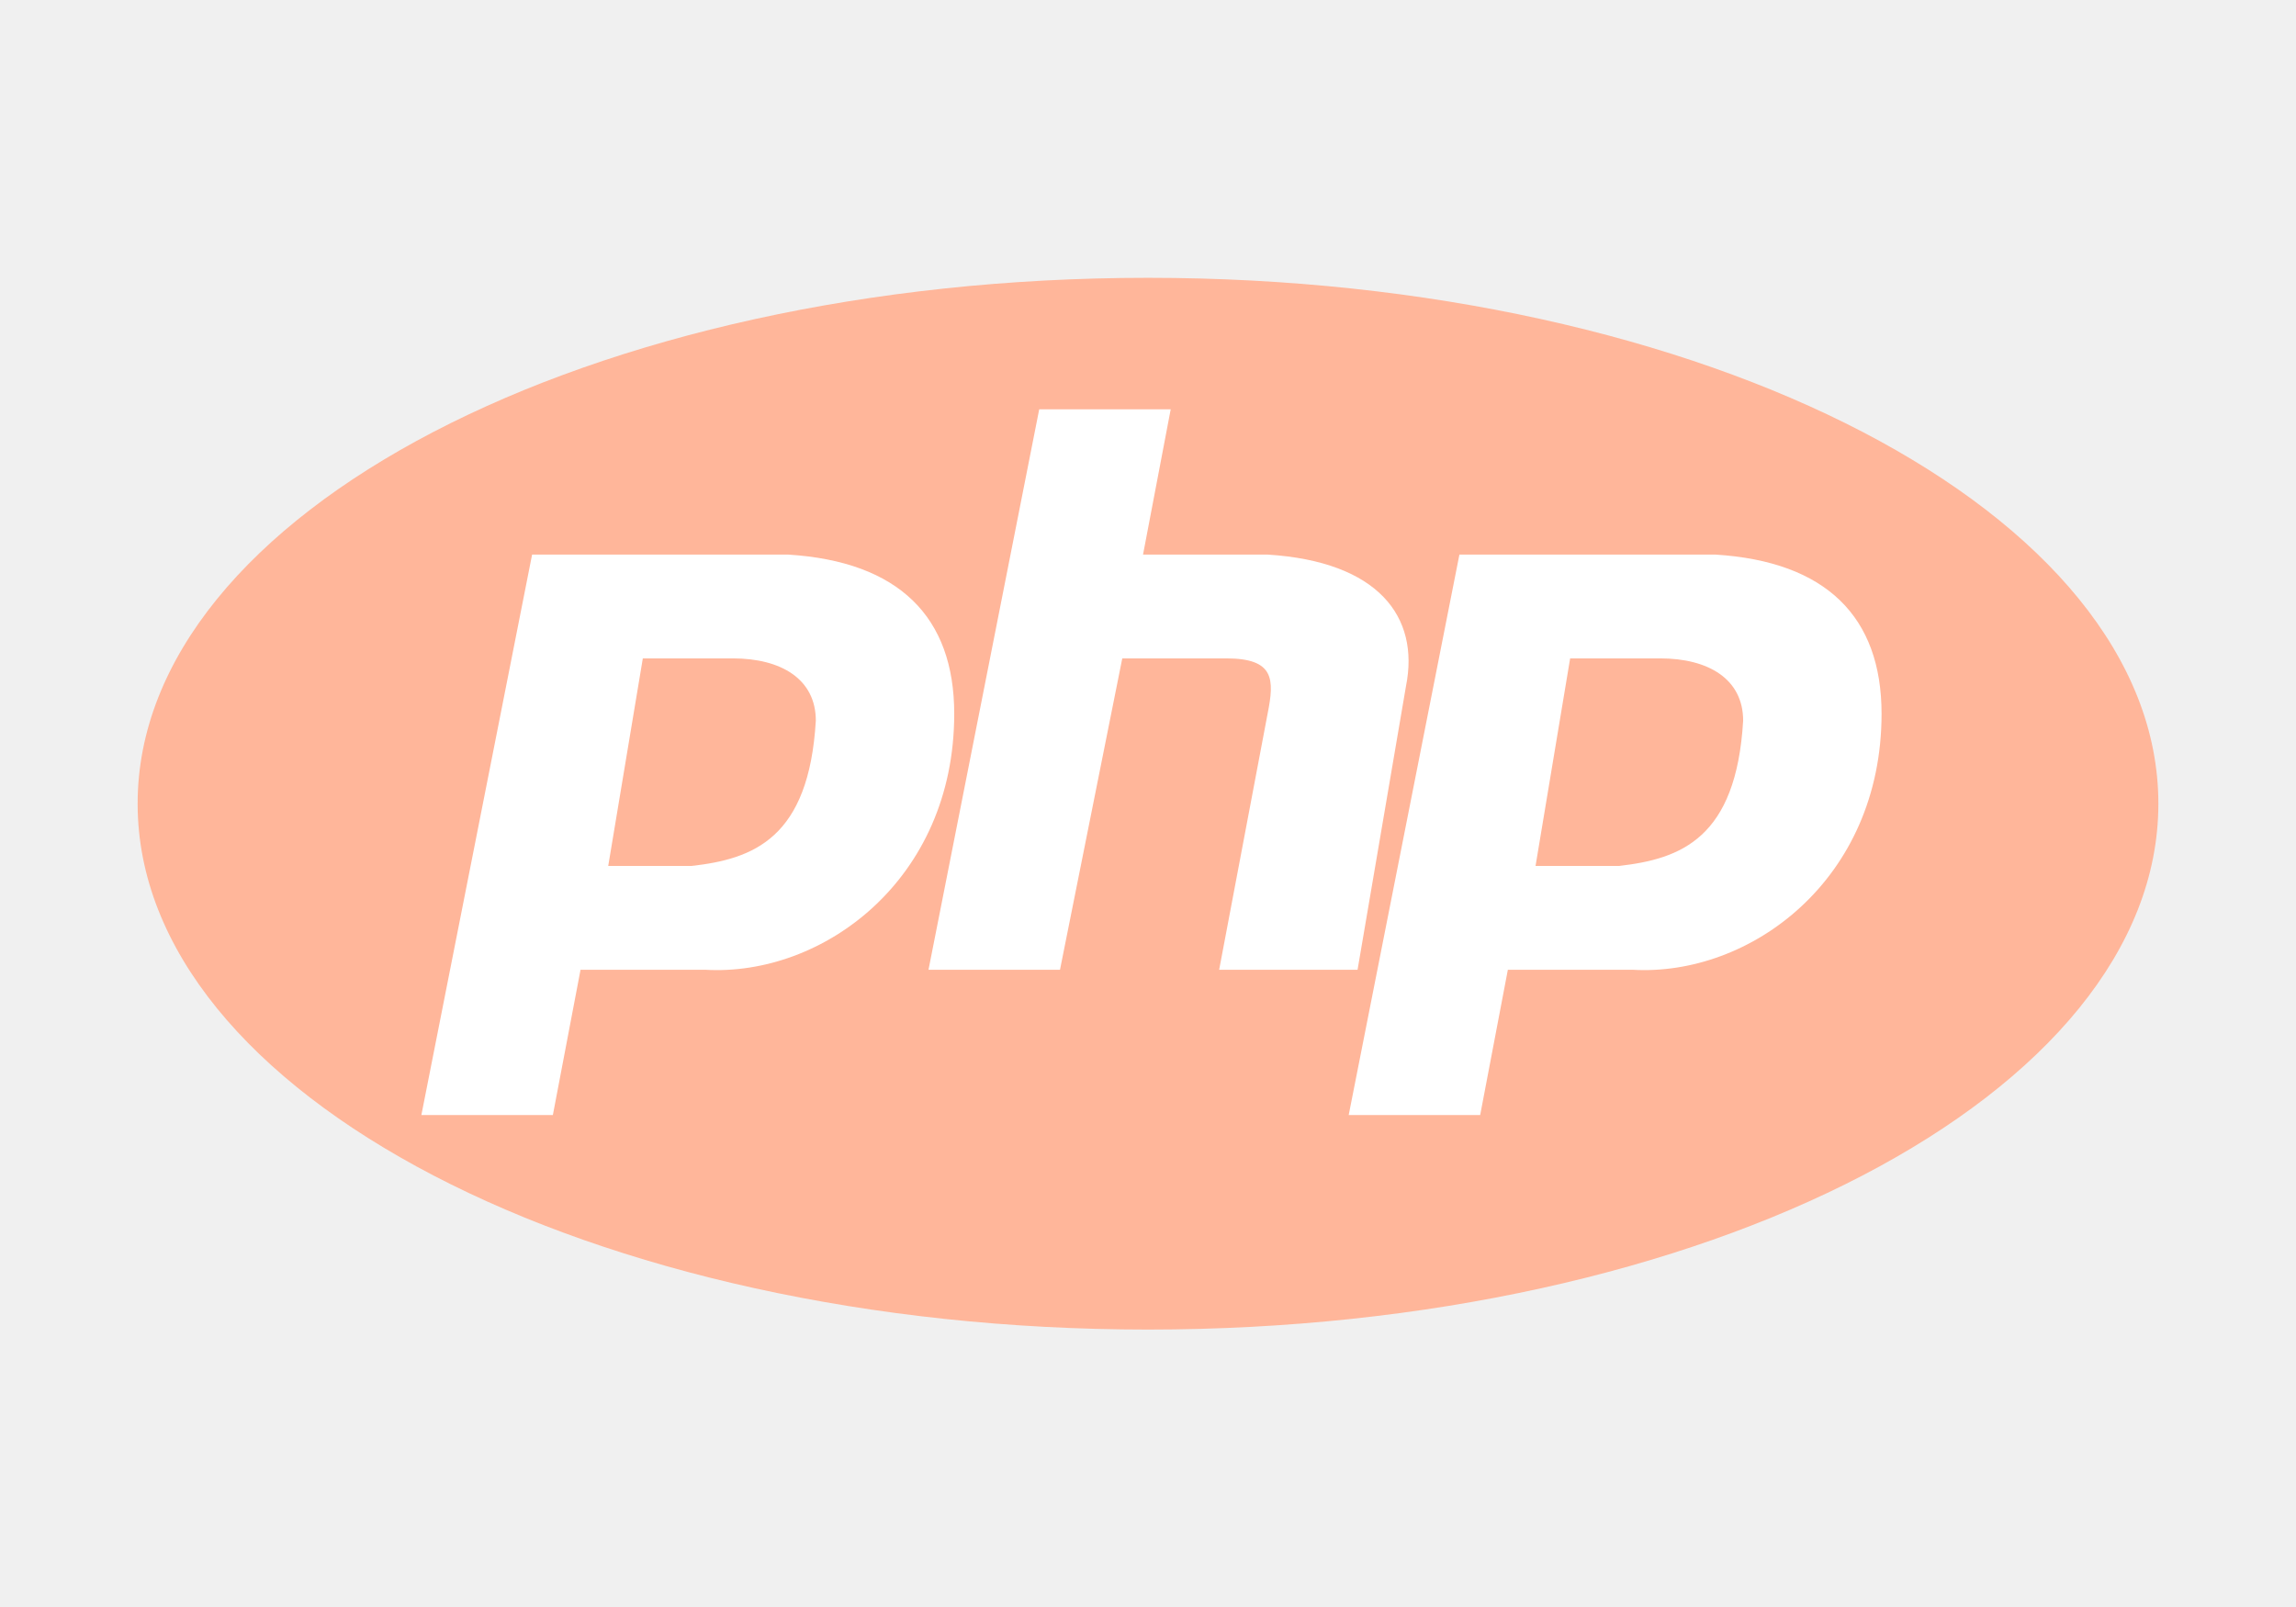
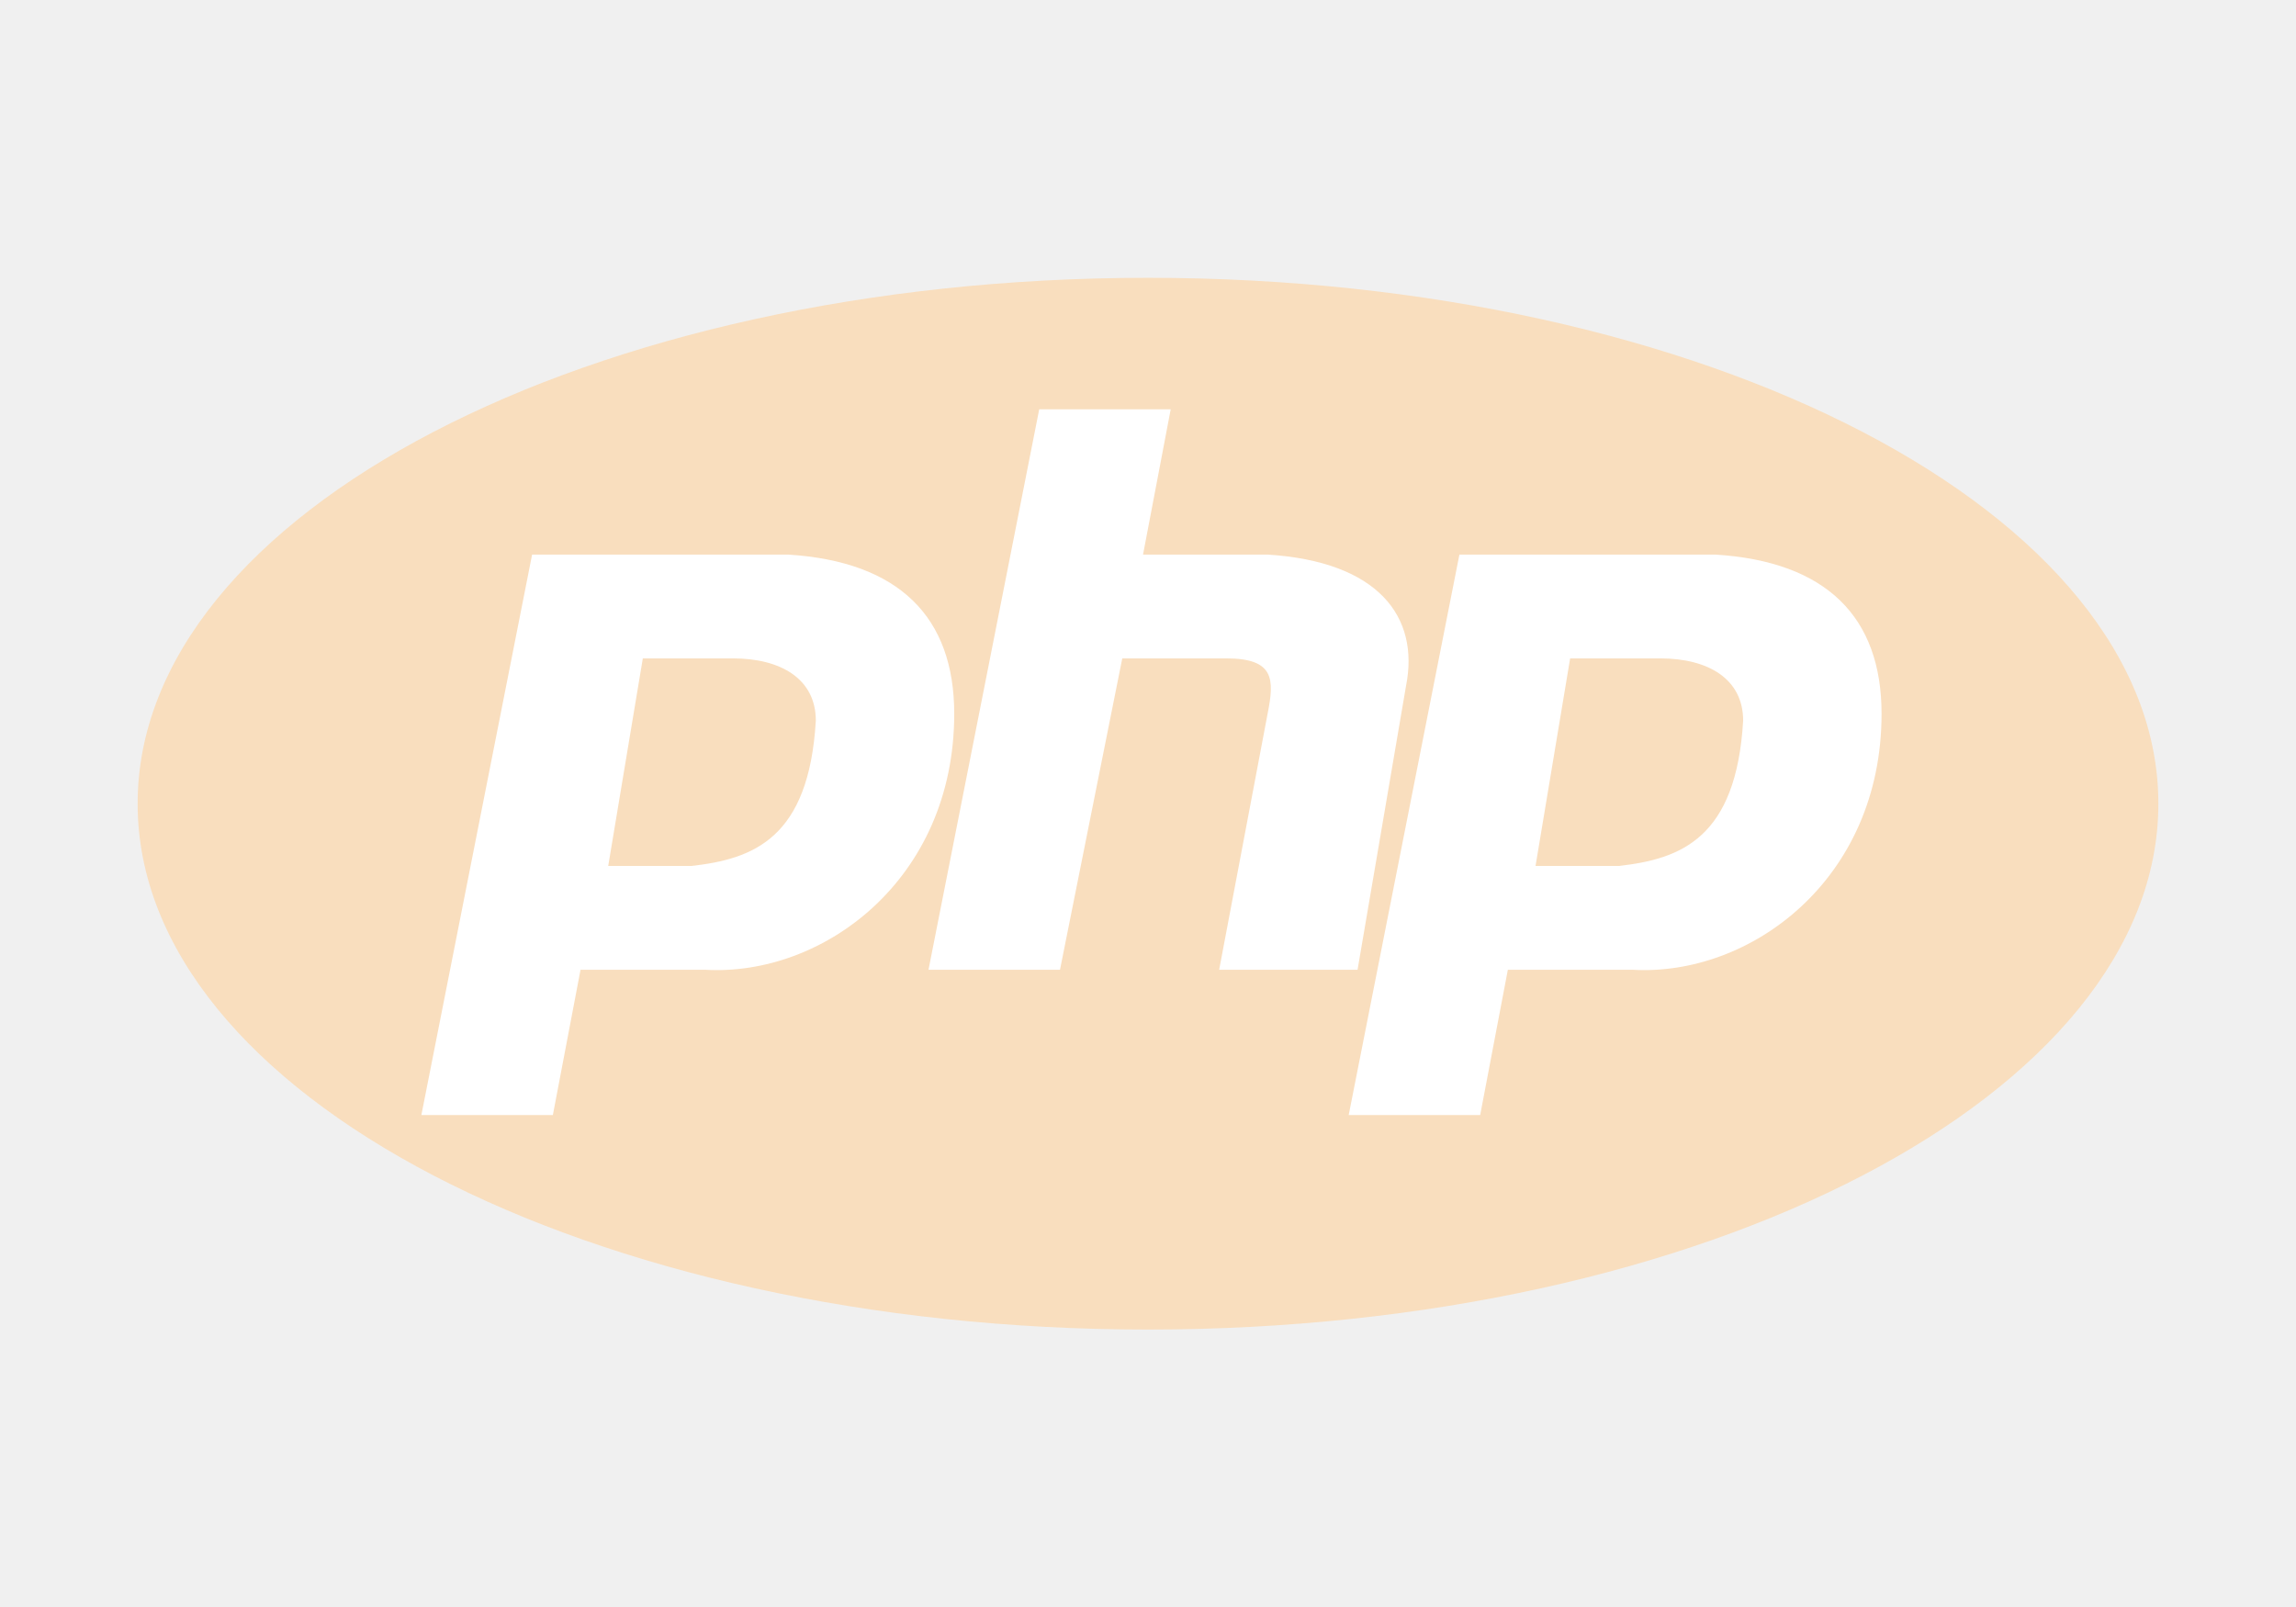
<svg xmlns="http://www.w3.org/2000/svg" width="100" height="70" viewBox="0 0 290.873 151.366">
-   <ellipse style="fill:#ffb69a;fill-rule:evenodd" ry="66.63" rx="128" cy="75.707" cx="145.437" />
+   <ellipse style="fill:#f9debe;fill-rule:evenodd" ry="66.63" rx="128" cy="75.707" cx="145.437" />
  <path style="fill:#ffffff;fill-rule:evenodd" d="m 53.382,115.159 14.028,-71.014 32.437,0 c 14.027,0.877 21.041,7.89 21.041,20.165 0,21.041 -16.657,33.315 -31.562,32.438 l -15.779,0 -3.507,18.411 -16.658,0 z m 23.671,-31.561 4.384,-26.302 11.397,0 c 6.137,0 10.52,2.63 10.52,7.89 -0.876,14.905 -7.89,17.535 -15.78,18.412 l -10.52,0 z m 40.576,13.15 14.027,-71.013 16.658,0 -3.507,18.41 15.78,0 c 14.028,0.877 19.288,7.89 17.535,16.658 l -6.137,35.945 -17.534,0 6.137,-32.438 c 0.876,-4.384 0.876,-7.014 -5.26,-7.014 l -13.151,0 -7.89,39.452 -16.658,0 z m 53.233,18.411 14.027,-71.014 32.438,0 c 14.028,0.877 21.042,7.89 21.042,20.165 0,21.041 -16.658,33.315 -31.562,32.438 l -15.781,0 -3.507,18.411 -16.657,0 z m 23.67,-31.561 4.384,-26.302 11.398,0 c 6.137,0 10.52,2.63 10.52,7.89 -0.876,14.905 -7.89,17.535 -15.78,18.412 l -10.521,0 z" />
</svg>
